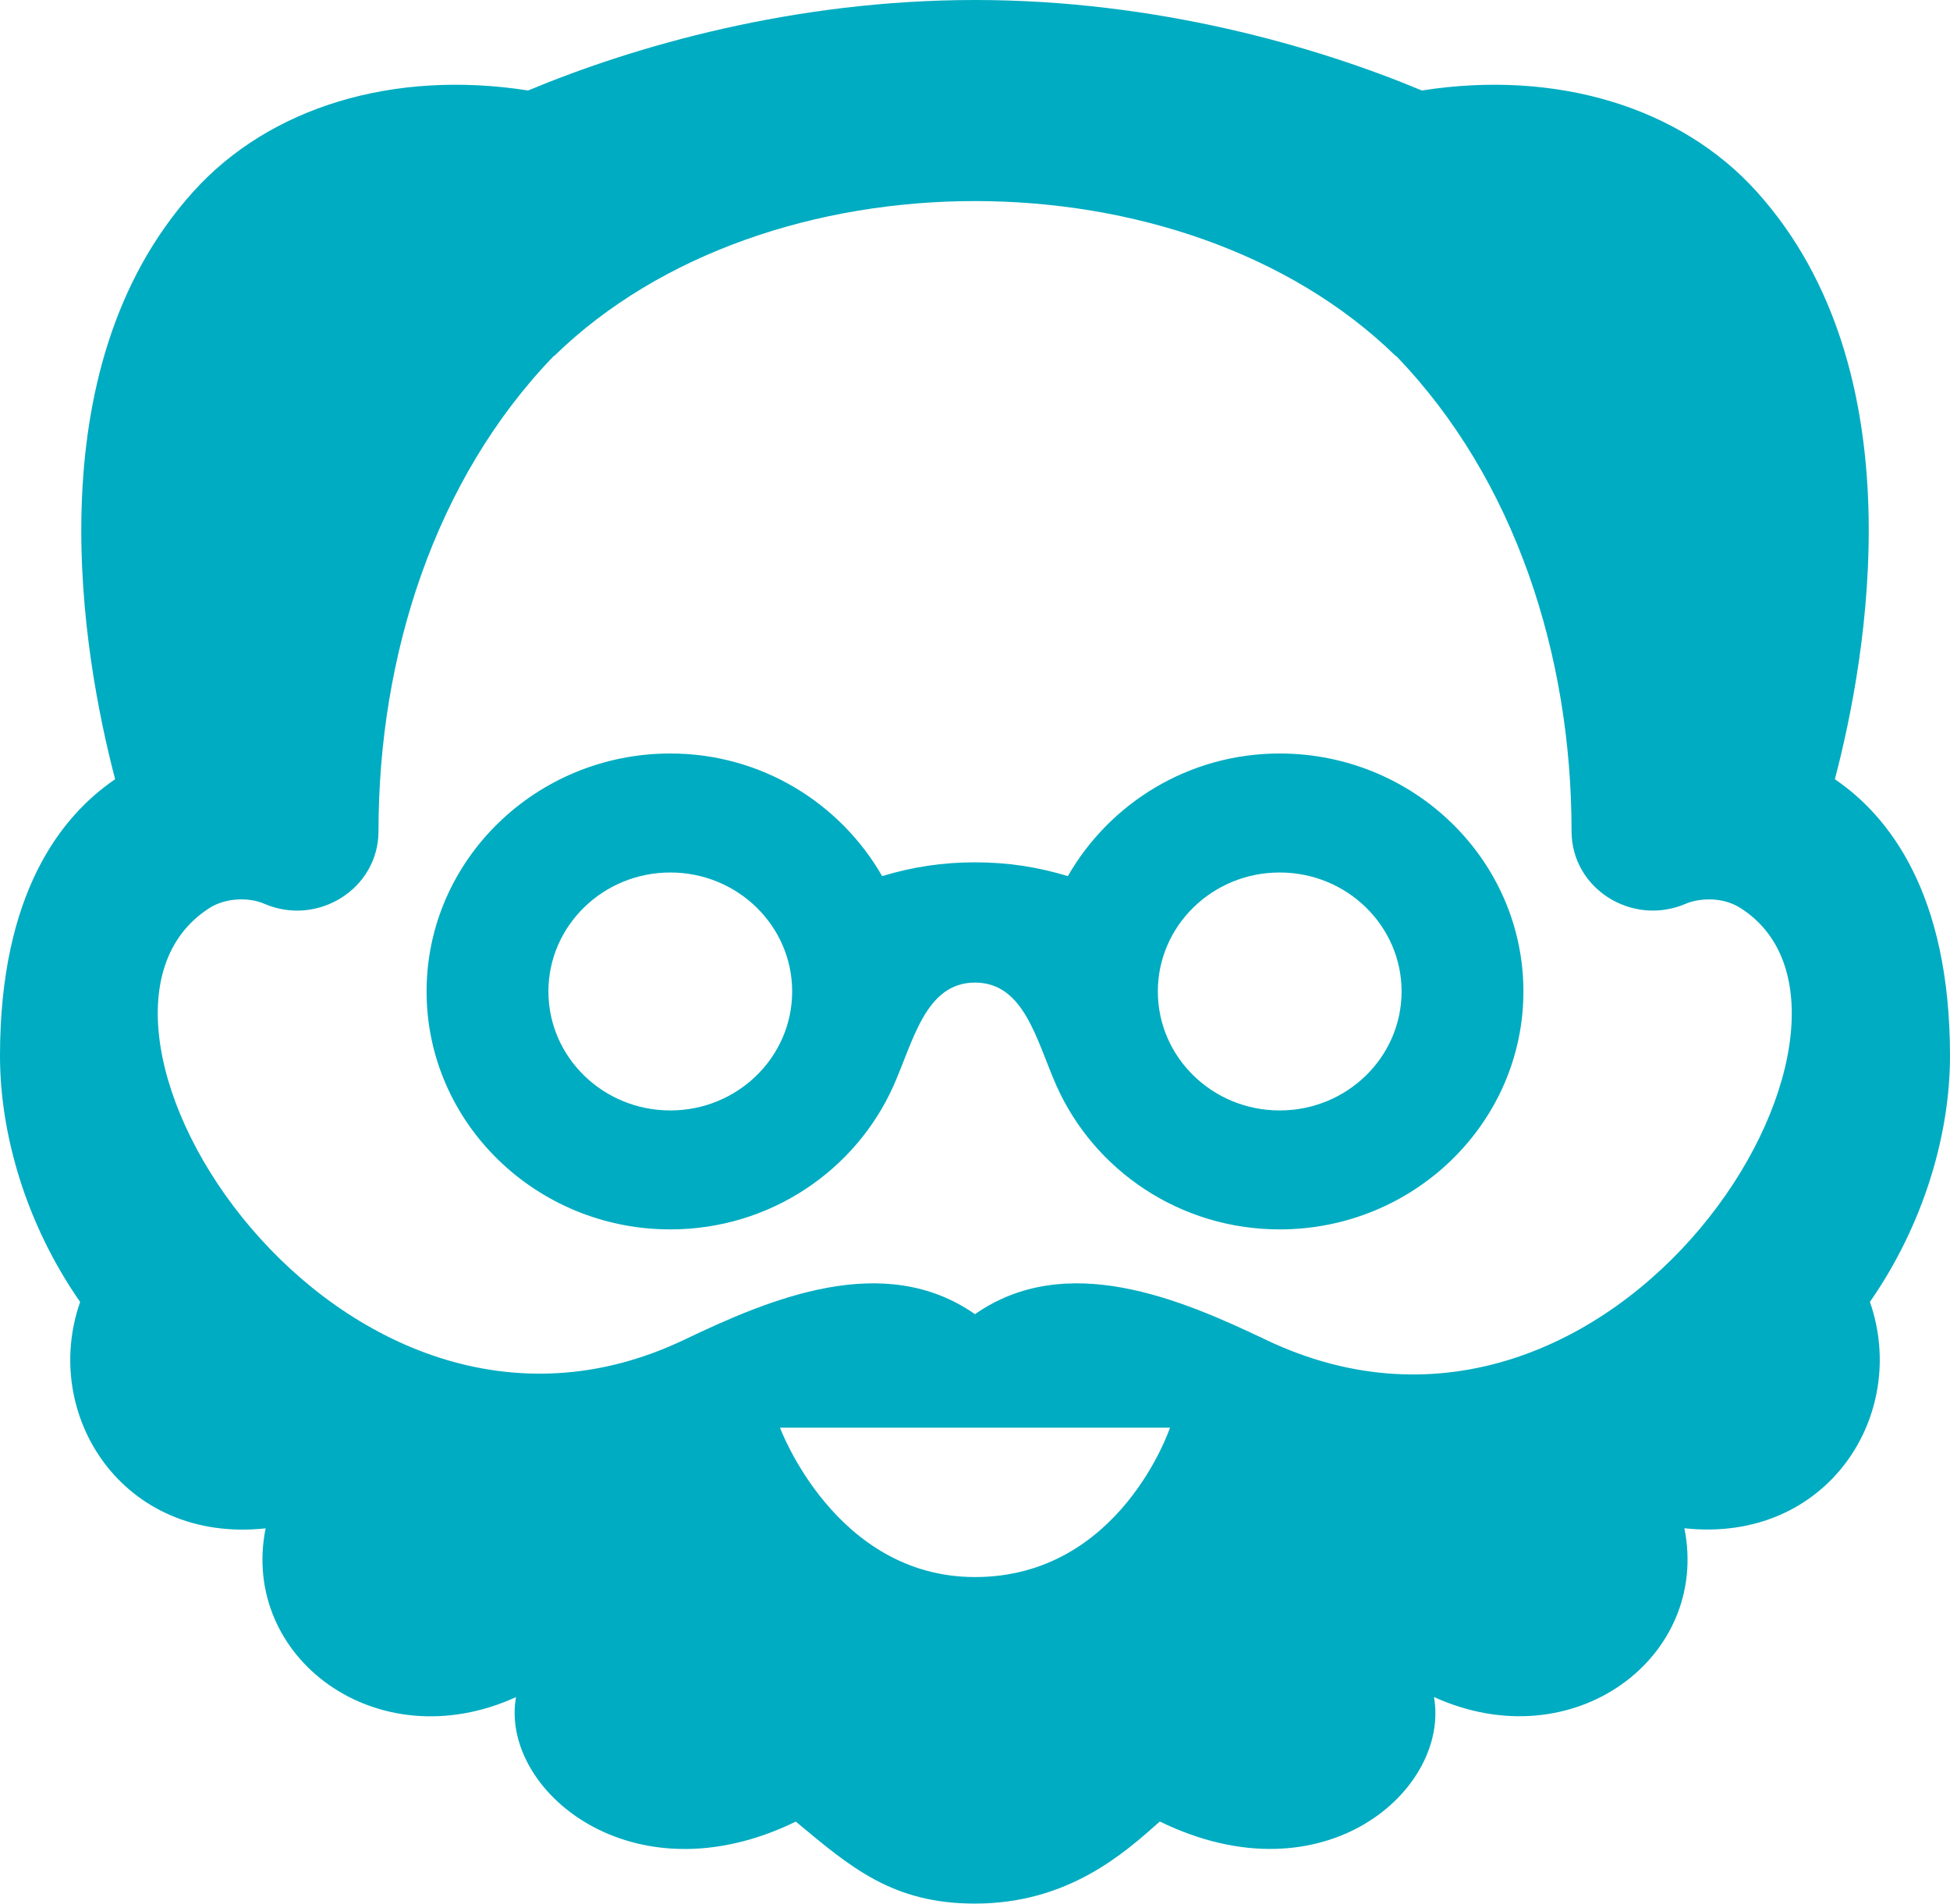
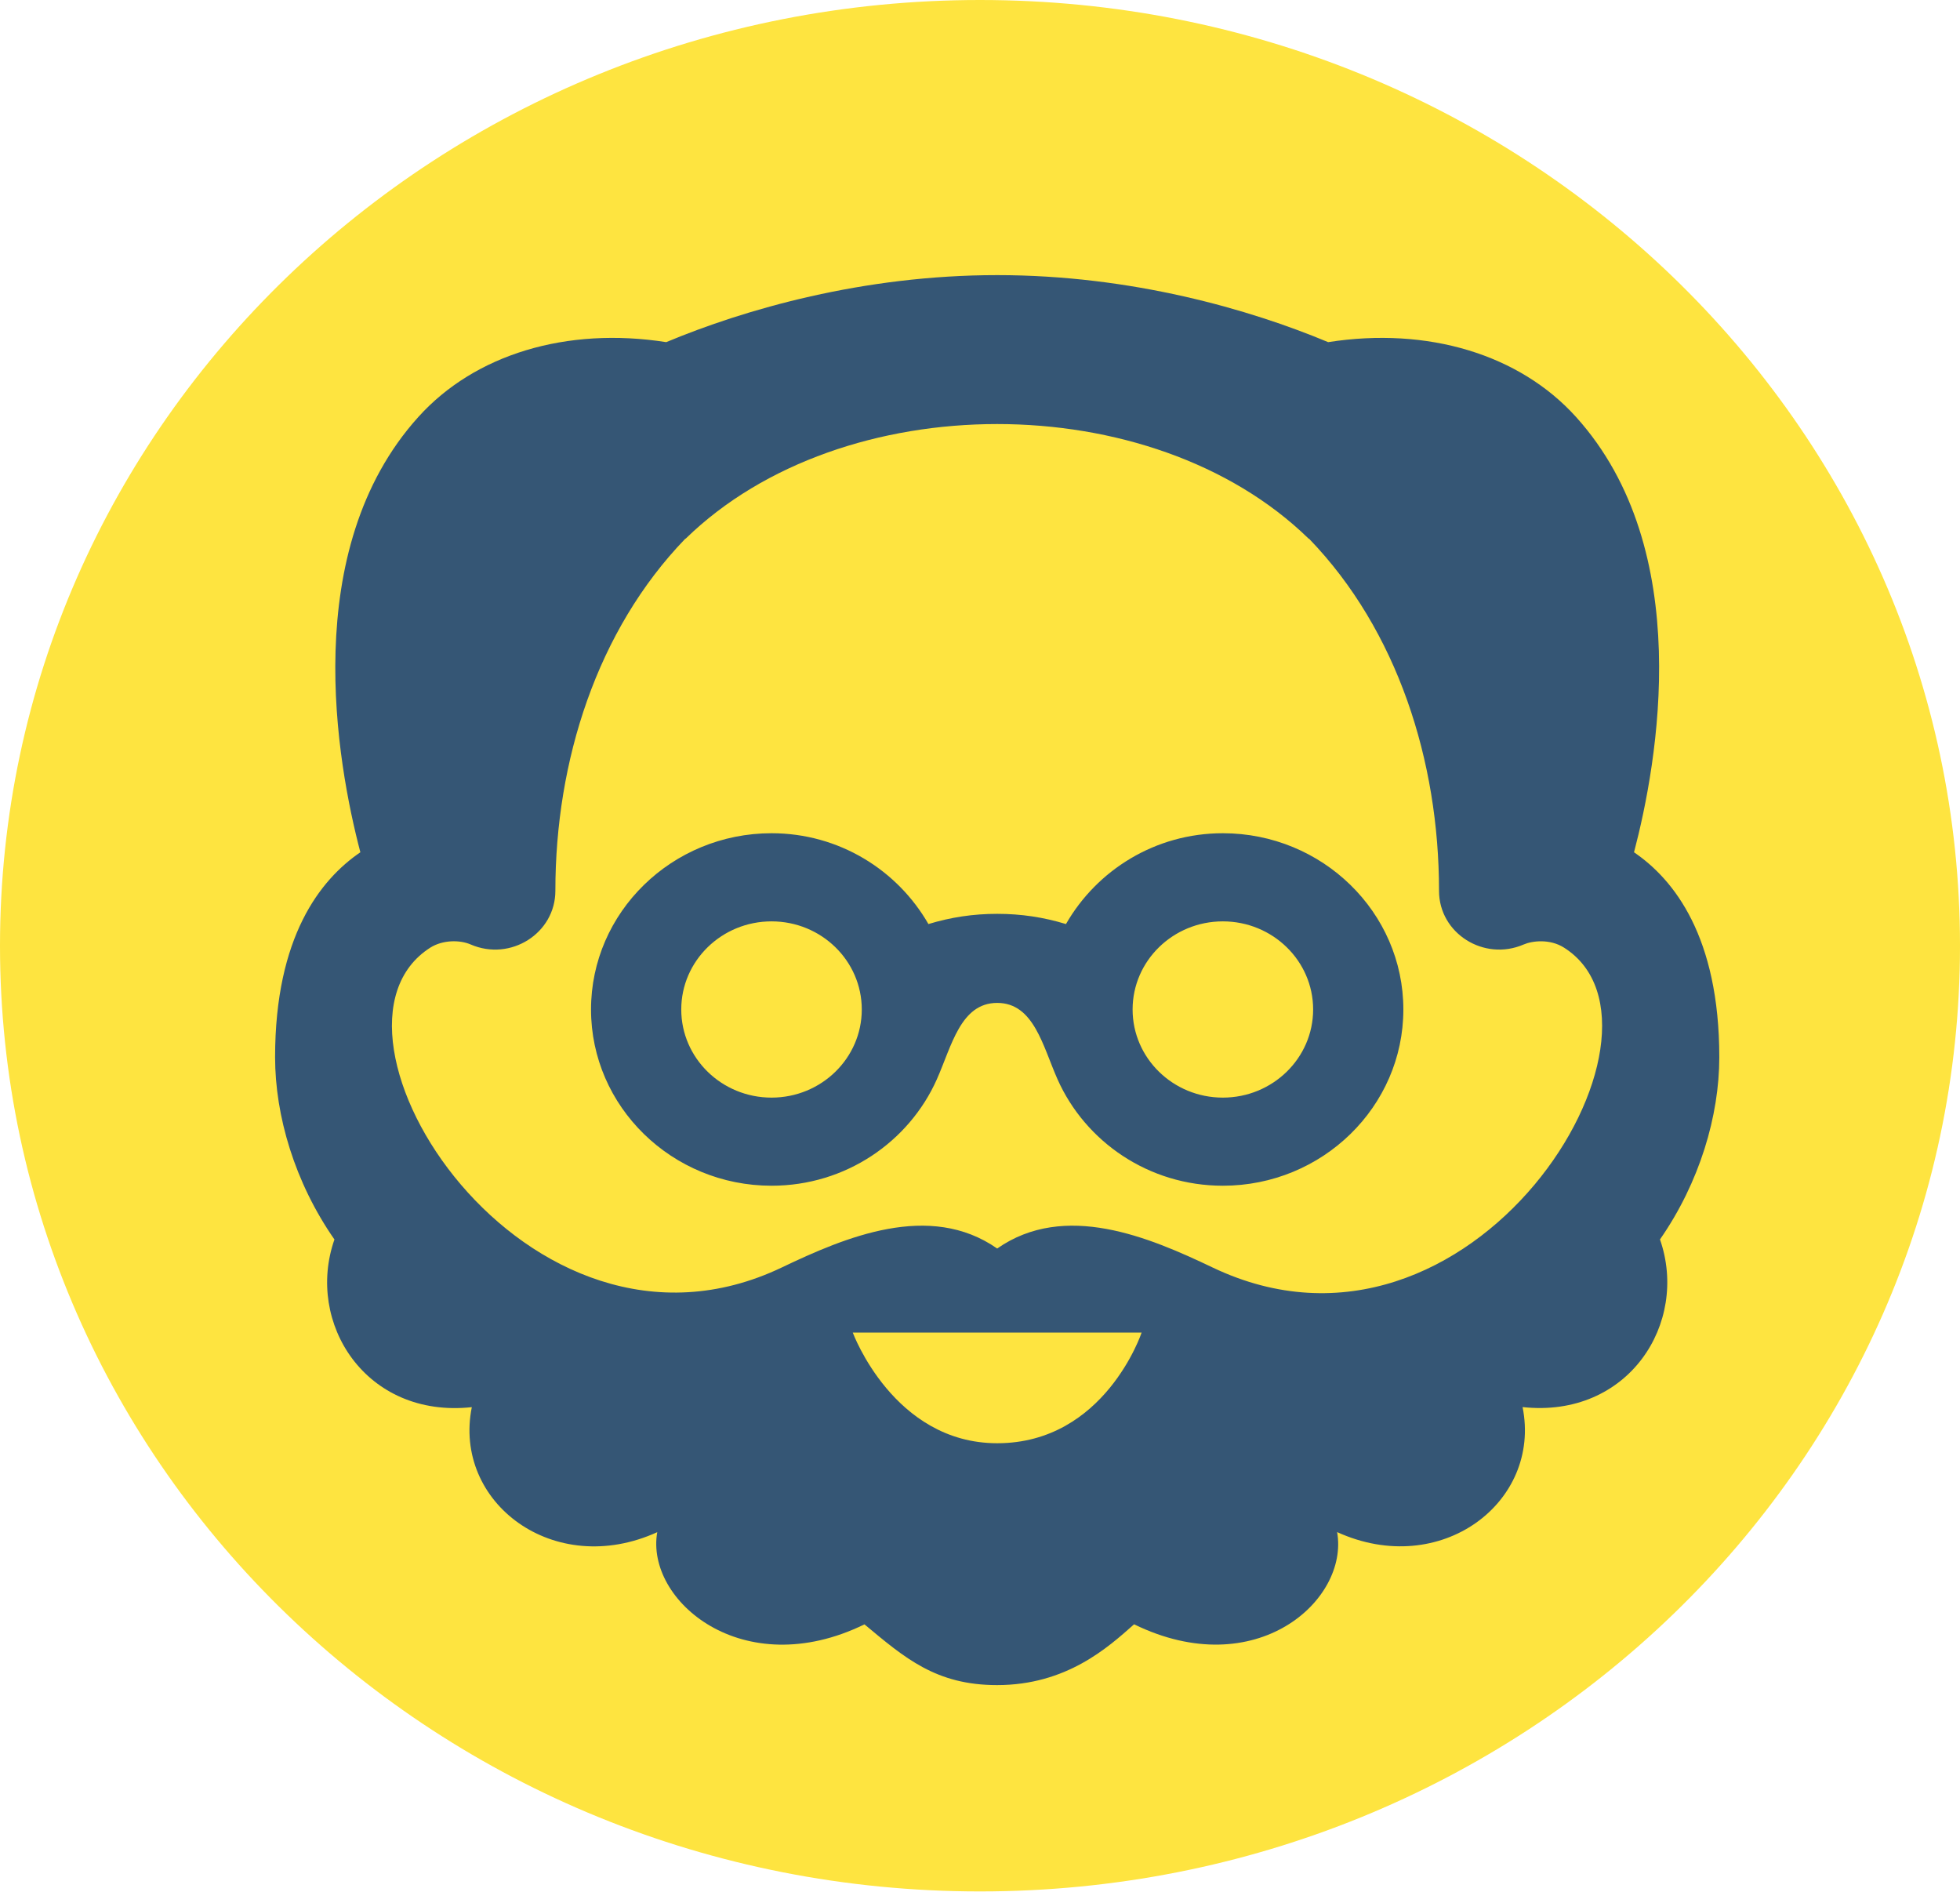
- <svg xmlns="http://www.w3.org/2000/svg" width="42" height="41" viewBox="0 0 42 41" fill="none">
-   <path d="M42 22.743C42 19.236 40.681 17.574 39.52 16.783C40.205 14.179 41.323 7.992 37.835 4.126C36.194 2.306 33.523 1.495 30.625 1.949C28.348 0.998 24.91 0 21 0C17.09 0 13.652 0.998 11.375 1.949C8.477 1.495 5.806 2.305 4.165 4.126C0.677 7.992 1.797 14.179 2.48 16.783C1.319 17.574 0 19.234 0 22.743C0 24.445 0.571 26.384 1.726 28.042C0.877 30.47 2.641 33.251 5.721 32.918C5.164 35.689 8.11 37.92 11.114 36.553C10.762 38.54 13.601 40.961 17.14 39.234C18.314 40.211 19.218 41 20.997 41C23.018 41 24.227 39.901 24.981 39.232C28.52 40.961 31.236 38.538 30.886 36.551C33.892 37.918 36.836 35.687 36.279 32.916C39.359 33.249 41.123 30.468 40.275 28.041C41.428 26.384 42 24.443 42 22.743ZM21 33.967C17.986 33.967 16.8 30.75 16.8 30.75H25.2C25.2 30.75 24.129 33.967 21 33.967ZM27.262 28.855C25.421 27.976 22.965 26.932 21 28.305C19.033 26.932 16.579 27.976 14.739 28.855C7.299 32.409 0.697 21.983 4.515 19.555C4.872 19.33 5.369 19.325 5.691 19.465C6.848 19.964 8.152 19.139 8.152 17.903C8.152 14.121 9.363 10.329 11.921 7.674L11.947 7.657C16.504 3.222 25.494 3.222 30.051 7.657L30.079 7.676C32.638 10.33 33.849 14.123 33.849 17.903C33.849 19.144 35.157 19.962 36.309 19.465C36.556 19.357 37.072 19.294 37.483 19.555C41.246 21.933 34.834 32.472 27.262 28.855ZM27.562 16.229C25.596 16.229 23.898 17.304 23 18.87C22.348 18.672 21.698 18.573 21 18.573C20.302 18.573 19.652 18.672 19 18.87C18.102 17.304 16.404 16.229 14.438 16.229C11.543 16.229 9.188 18.529 9.188 21.354C9.188 24.18 11.543 26.479 14.438 26.479C16.592 26.479 18.436 25.201 19.245 23.385C19.675 22.419 19.934 21.163 21 21.163C22.066 21.163 22.326 22.419 22.755 23.385C23.564 25.201 25.408 26.479 27.562 26.479C30.457 26.479 32.812 24.18 32.812 21.354C32.812 18.529 30.457 16.229 27.562 16.229ZM14.438 23.917C12.989 23.917 11.812 22.769 11.812 21.354C11.812 19.94 12.989 18.792 14.438 18.792C15.886 18.792 17.062 19.94 17.062 21.354C17.062 22.769 15.886 23.917 14.438 23.917ZM27.562 23.917C26.113 23.917 24.938 22.769 24.938 21.354C24.938 19.94 26.113 18.792 27.562 18.792C29.012 18.792 30.188 19.94 30.188 21.354C30.188 22.769 29.012 23.917 27.562 23.917Z" fill="#00ACC1" />
+ <svg xmlns="http://www.w3.org/2000/svg" width="57" height="55" viewBox="0 0 57 55" fill="none">
+   <path d="M28.5 55C44.24 55 57 42.688 57 27.5C57 12.312 44.24 0 28.5 0C12.76 0 0 12.312 0 27.5C0 42.688 12.76 55 28.5 55Z" fill="#FEE440" />
+   <path d="M50 30.743C50 27.236 48.681 25.574 47.52 24.783C48.205 22.179 49.323 15.992 45.835 12.126C44.194 10.306 41.523 9.495 38.625 9.949C36.348 8.998 32.91 8 29 8C25.09 8 21.652 8.998 19.375 9.949C16.477 9.495 13.806 10.305 12.165 12.126C8.677 15.992 9.797 22.179 10.48 24.783C9.319 25.574 8 27.234 8 30.743C8 32.444 8.57 34.383 9.726 36.042C8.877 38.47 10.641 41.251 13.721 40.918C13.164 43.689 16.11 45.92 19.114 44.553C18.762 46.54 21.601 48.961 25.14 47.234C26.314 48.211 27.218 49 28.997 49C31.018 49 32.227 47.901 32.981 47.232C36.52 48.961 39.236 46.538 38.886 44.551C41.892 45.918 44.836 43.687 44.279 40.916C47.359 41.249 49.123 38.468 48.275 36.041C49.428 34.383 50 32.443 50 30.743ZM29 41.967C25.986 41.967 24.8 38.75 24.8 38.75H33.2C33.2 38.75 32.129 41.967 29 41.967ZM35.261 36.855C33.42 35.976 30.965 34.932 29 36.305C27.033 34.932 24.579 35.976 22.738 36.855C15.299 40.409 8.697 29.983 12.515 27.555C12.872 27.33 13.369 27.325 13.691 27.465C14.848 27.964 16.151 27.139 16.151 25.903C16.151 22.121 17.363 18.329 19.921 15.674L19.947 15.657C24.504 11.222 33.494 11.222 38.051 15.657L38.079 15.675C40.638 18.33 41.849 22.123 41.849 25.903C41.849 27.144 43.157 27.962 44.309 27.465C44.556 27.357 45.072 27.294 45.483 27.555C49.246 29.933 42.834 40.472 35.261 36.855ZM35.562 24.229C33.596 24.229 31.898 25.304 31 26.87C30.348 26.672 29.698 26.573 29 26.573C28.302 26.573 27.652 26.672 27 26.87C26.102 25.304 24.404 24.229 22.438 24.229C19.543 24.229 17.188 26.529 17.188 29.354C17.188 32.18 19.543 34.479 22.438 34.479C24.592 34.479 26.436 33.201 27.245 31.385C27.675 30.419 27.934 29.163 29 29.163C30.066 29.163 30.326 30.419 30.755 31.385C31.564 33.201 33.408 34.479 35.562 34.479C38.457 34.479 40.812 32.18 40.812 29.354C40.812 26.529 38.457 24.229 35.562 24.229ZM22.438 31.917C20.988 31.917 19.812 30.769 19.812 29.354C19.812 27.94 20.988 26.792 22.438 26.792C23.887 26.792 25.062 27.94 25.062 29.354C25.062 30.769 23.887 31.917 22.438 31.917ZM35.562 31.917C34.114 31.917 32.938 30.769 32.938 29.354C32.938 27.94 34.114 26.792 35.562 26.792C37.011 26.792 38.188 27.94 38.188 29.354C38.188 30.769 37.011 31.917 35.562 31.917Z" fill="#355675" />
</svg>
